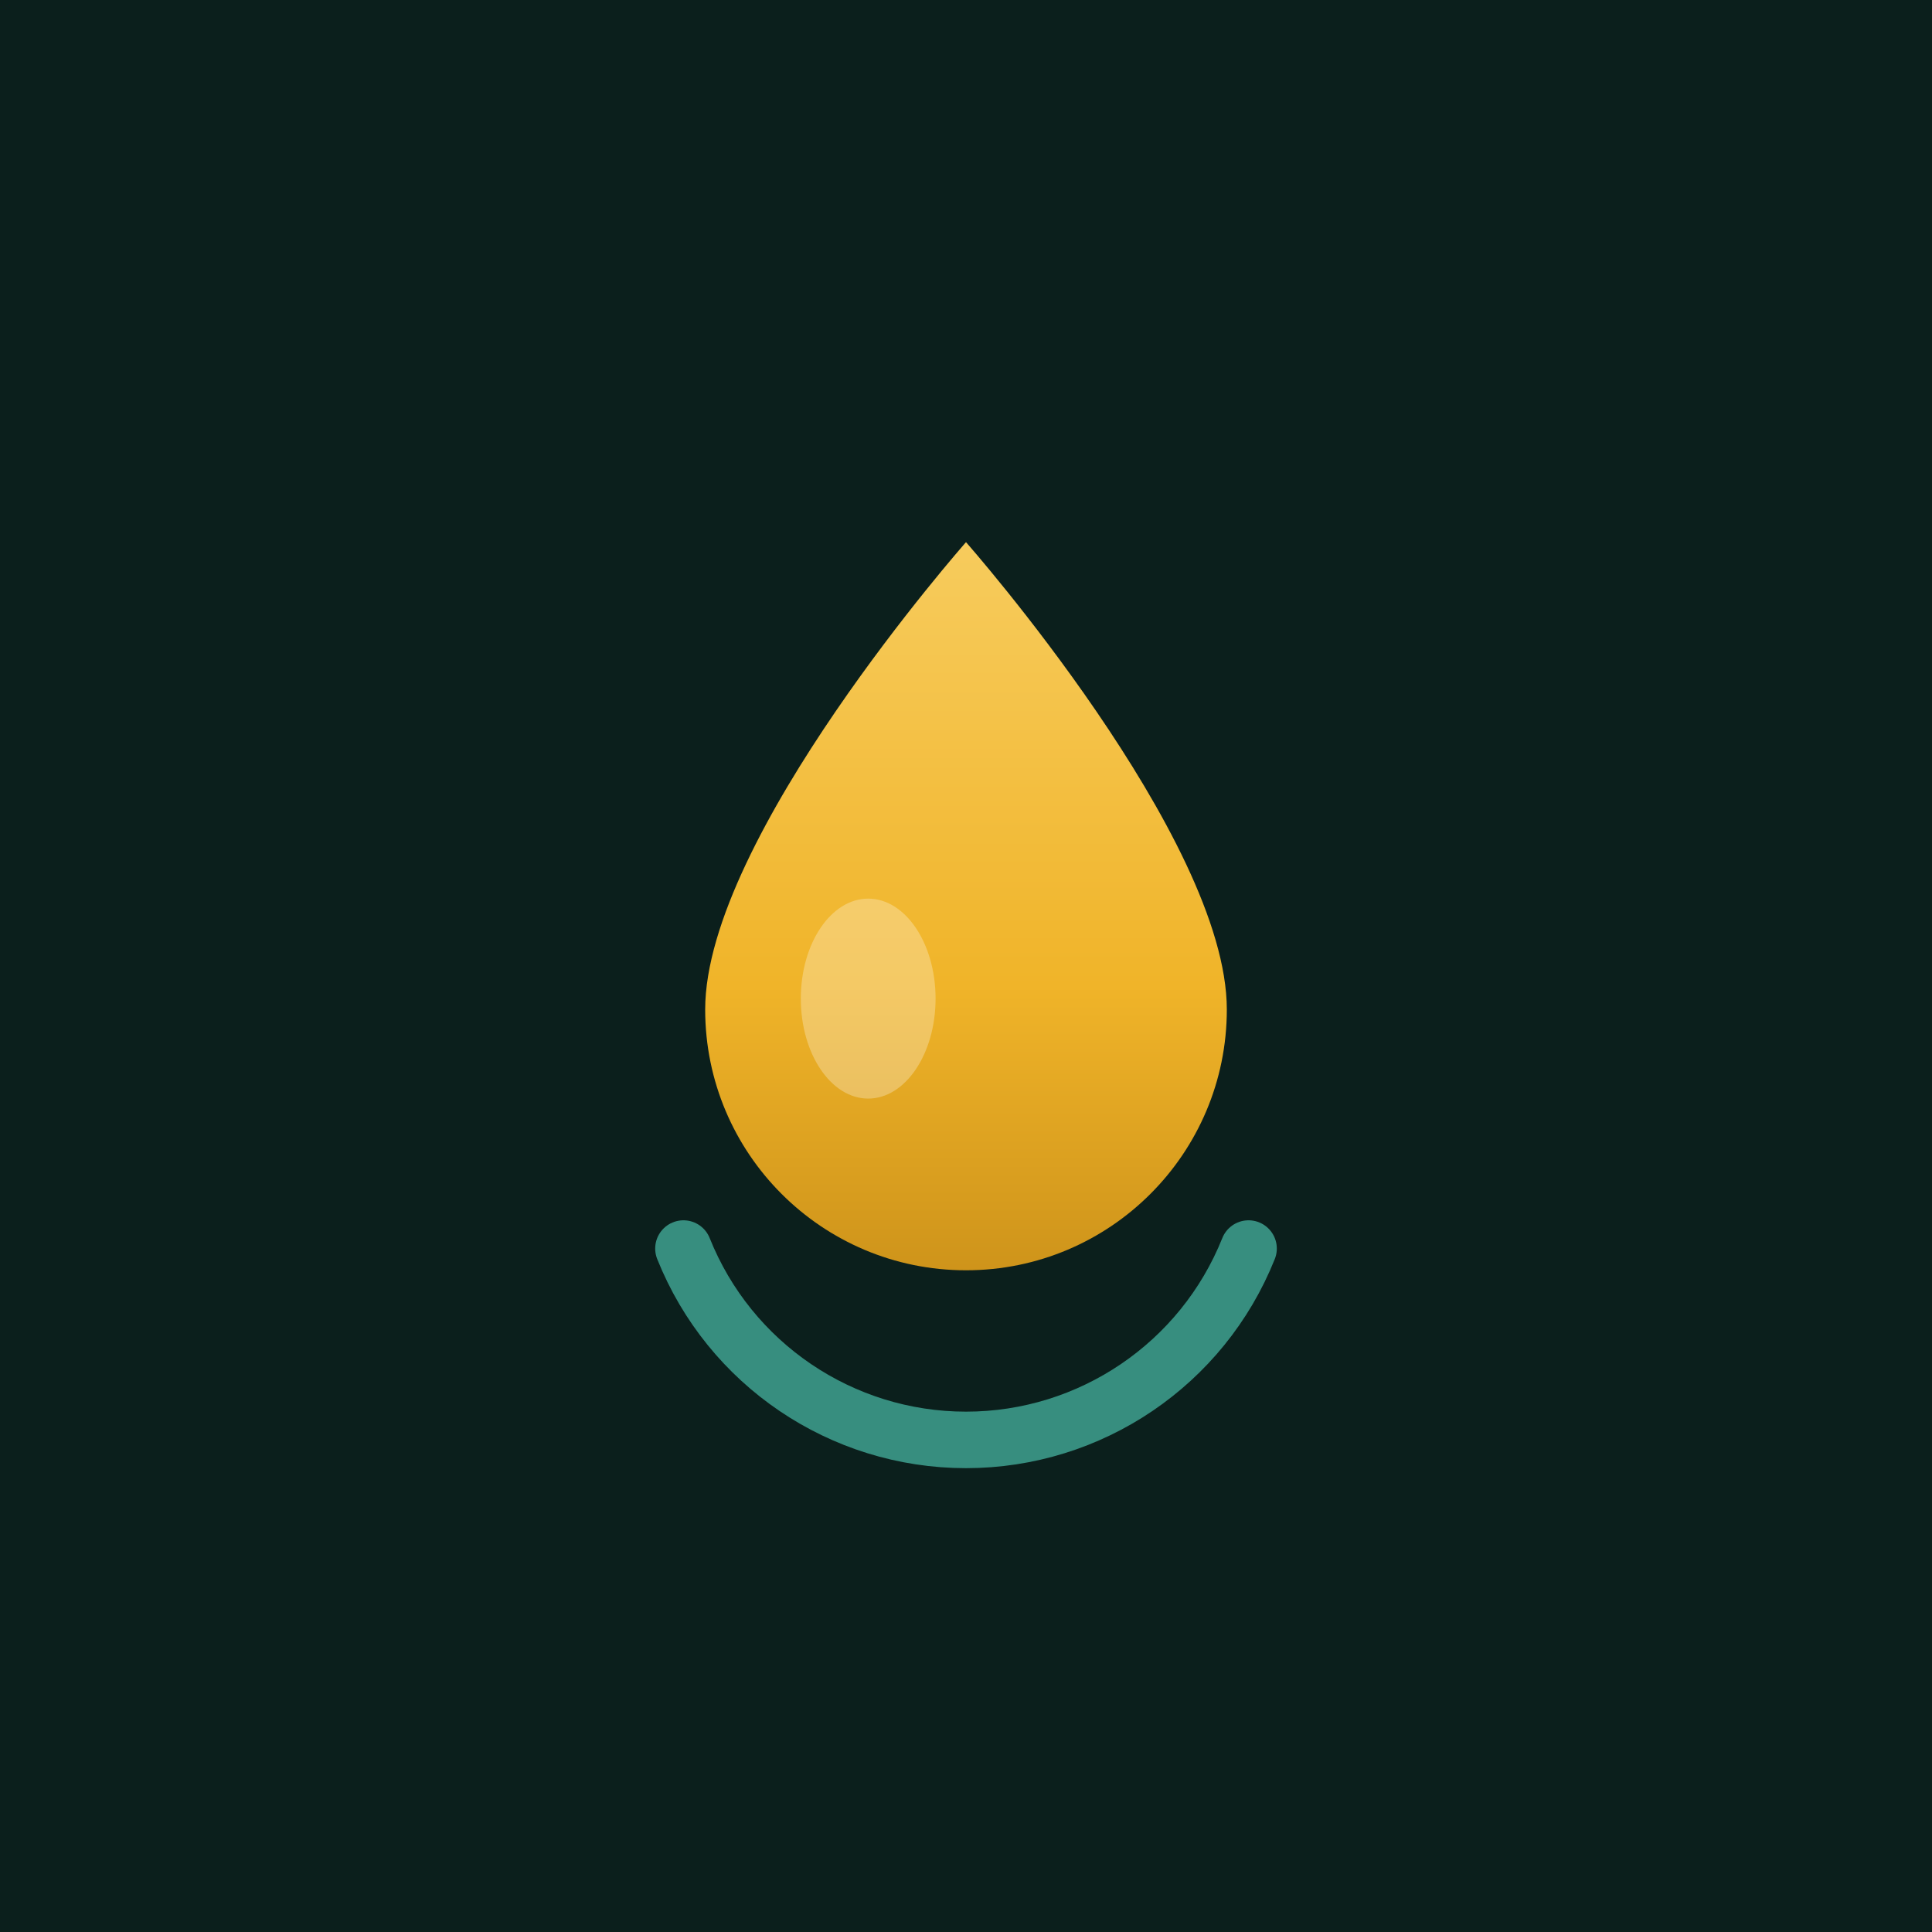
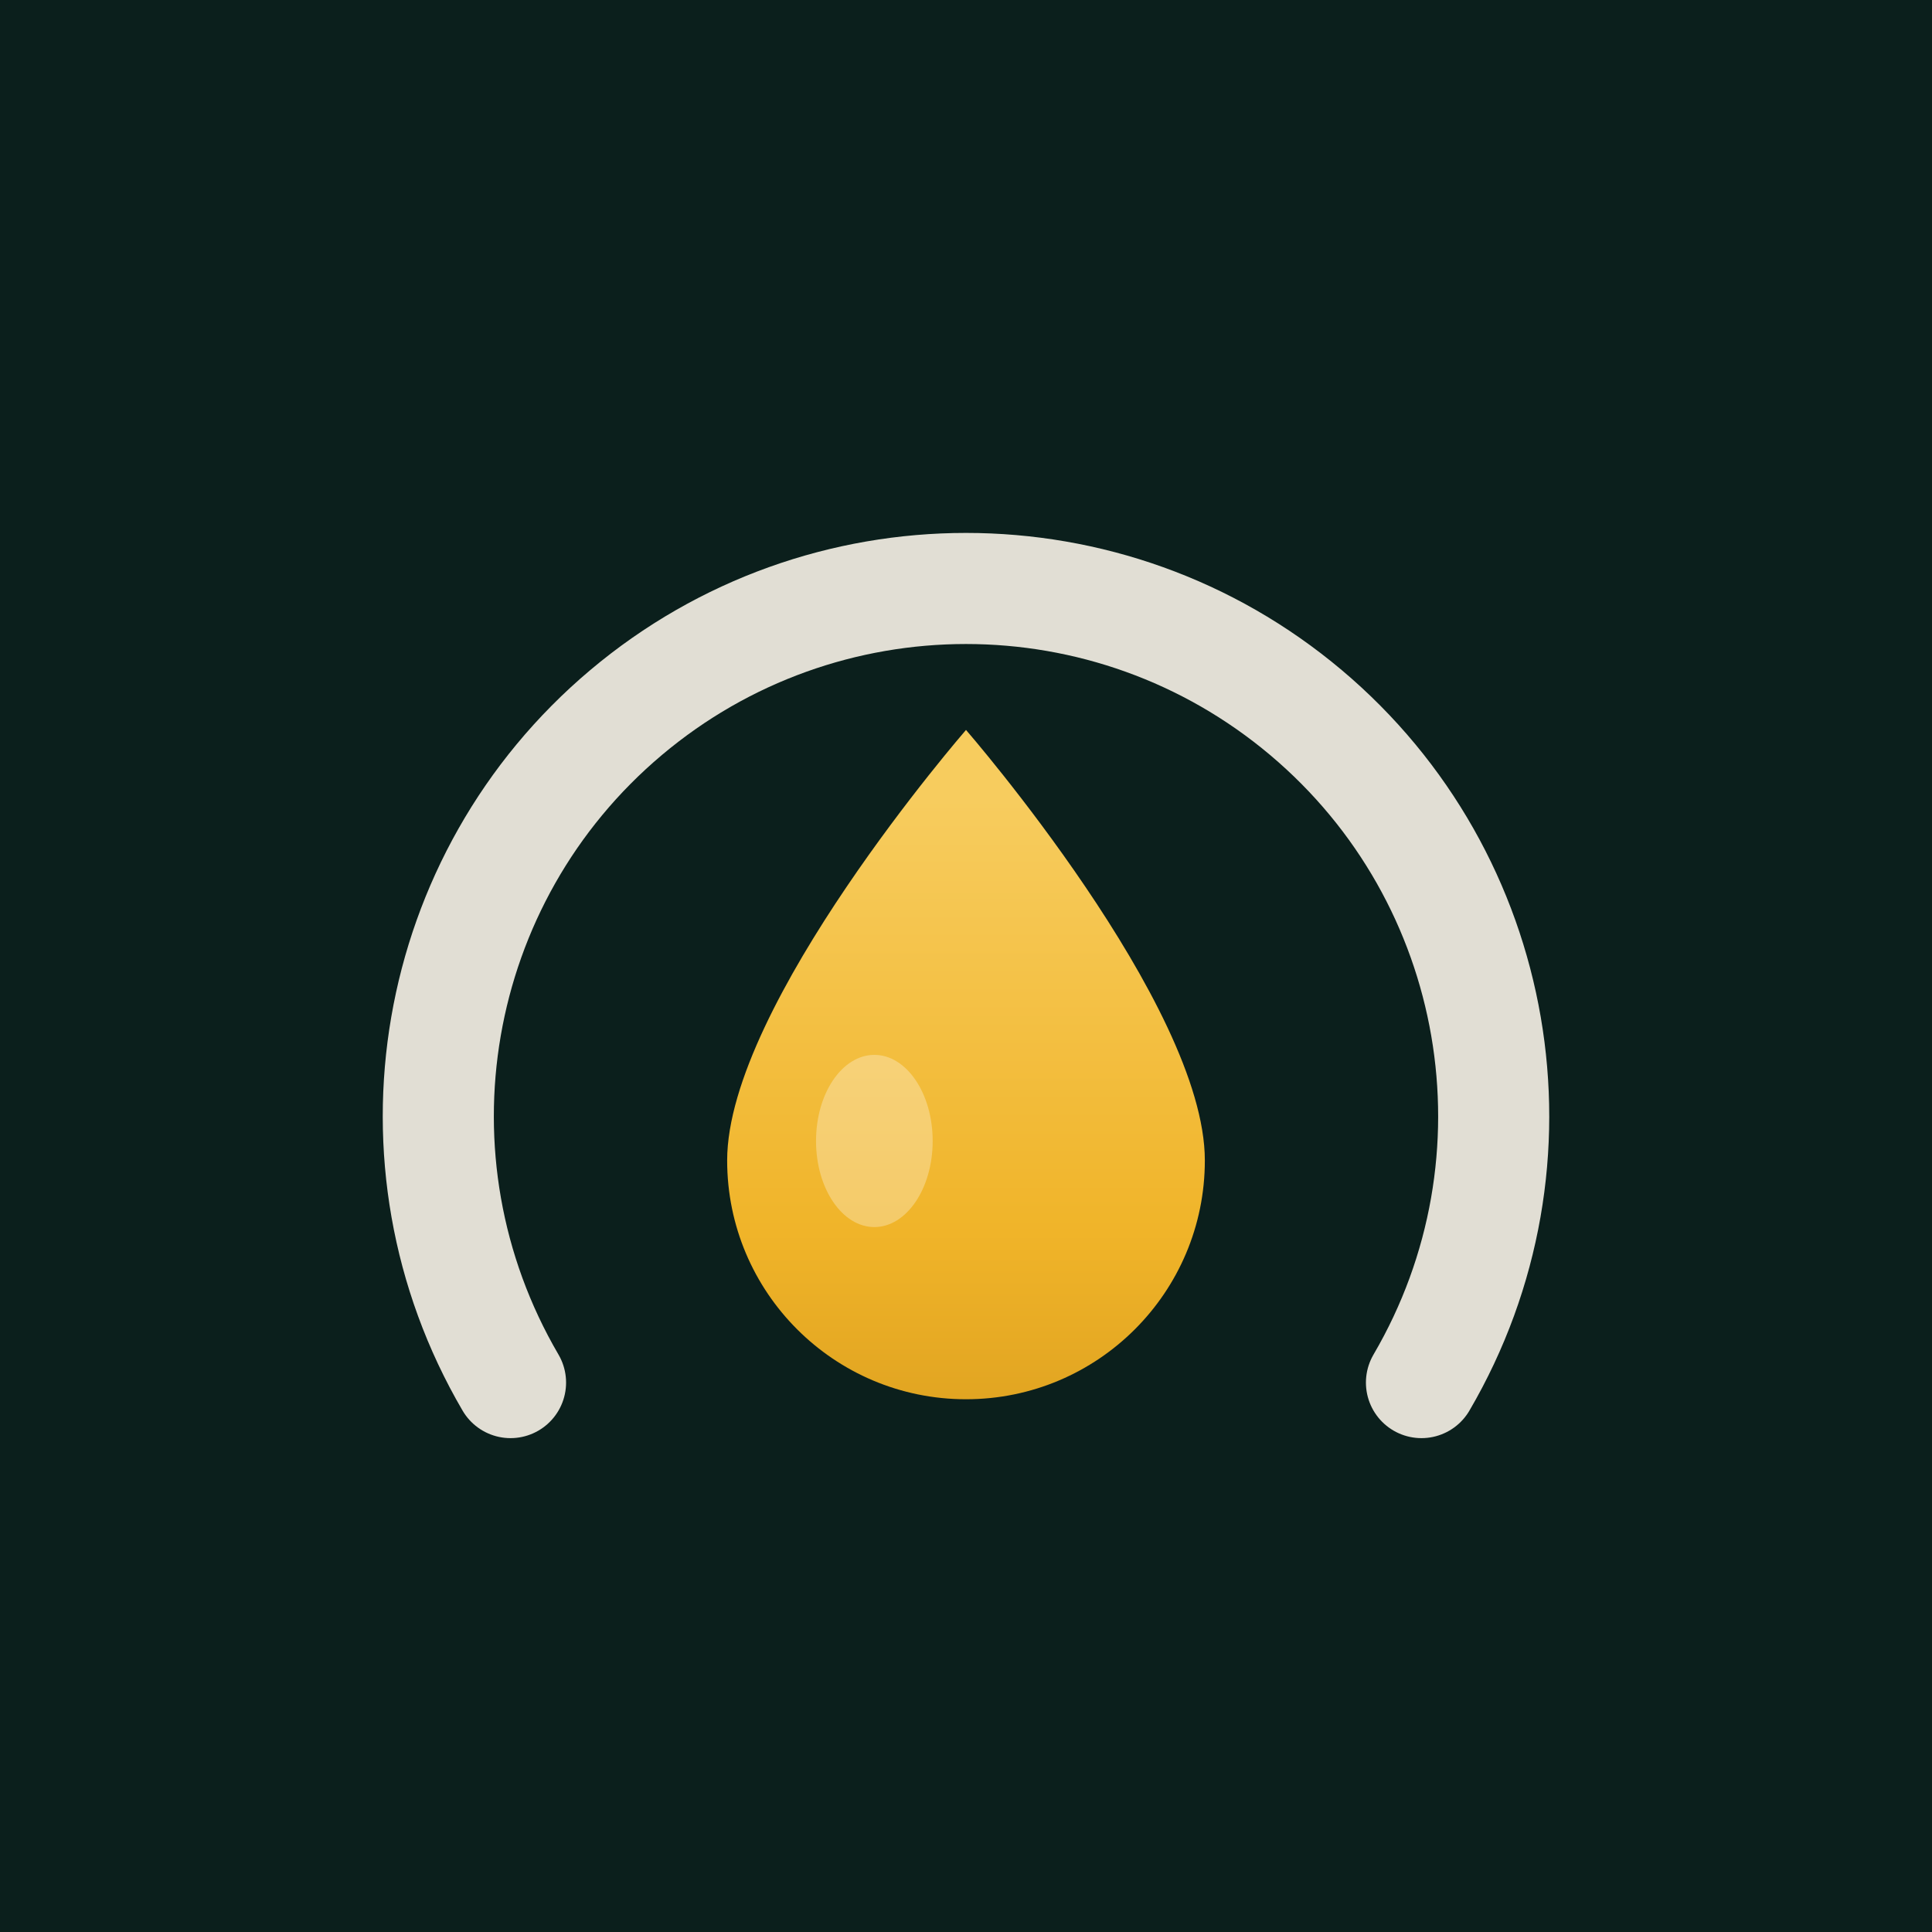
<svg xmlns="http://www.w3.org/2000/svg" viewBox="0 0 64 64" width="64" height="64" role="img" aria-label="Tu Combustible RD">
  <defs>
-     <linearGradient id="drop" x1="32" y1="12" x2="32" y2="50" gradientUnits="userSpaceOnUse">
+     <linearGradient id="gd" x1="32" y1="23.5" x2="32" y2="49.5" gradientUnits="userSpaceOnUse">
      <stop offset="0" stop-color="#F7CC5E" />
-       <stop offset="0.55" stop-color="#F0B429" />
-       <stop offset="1" stop-color="#C48A16" />
+       <stop offset="0.6" stop-color="#F0B429" />
+       <stop offset="1" stop-color="#D79A1C" />
    </linearGradient>
  </defs>
  <rect width="64" height="64" fill="#0B1F1C" />
-   <g transform="translate(32,32) scale(0.72) translate(-32,-32)">
-     <path d="M32 12.5c0 0 12 13.6 12 21.5a12 12 0 0 1-24 0c0-7.9 12-21.5 12-21.5z" fill="url(#drop)" />
-     <ellipse cx="27.5" cy="33.5" rx="3.1" ry="4.6" fill="#FFFFFF" opacity="0.28" />
-     <path d="M19 45a14 14 0 0 0 26 0" fill="none" stroke="#3C9A8A" stroke-width="2.6" stroke-linecap="round" opacity="0.9" />
+   <g transform="translate(32,32) scale(0.92) translate(-32,-32)">
+     <g transform="translate(0,2.5)">
+       <path d="M15.6 44.5A19 19 0 1 1 48.4 44.5" fill="none" stroke="#F3EFE4" stroke-width="4" stroke-linecap="round" opacity="0.92" />
+       <path d="M32 21c0 0 8.6 9.9 8.6 15.5a8.6 8.6 0 0 1-17.2 0C23.4 30.9 32 21 32 21z" fill="url(#gd)" />
+       <ellipse cx="28.7" cy="35.8" rx="2.1" ry="3.1" fill="#FFFFFF" opacity="0.30" />
+     </g>
  </g>
</svg>
